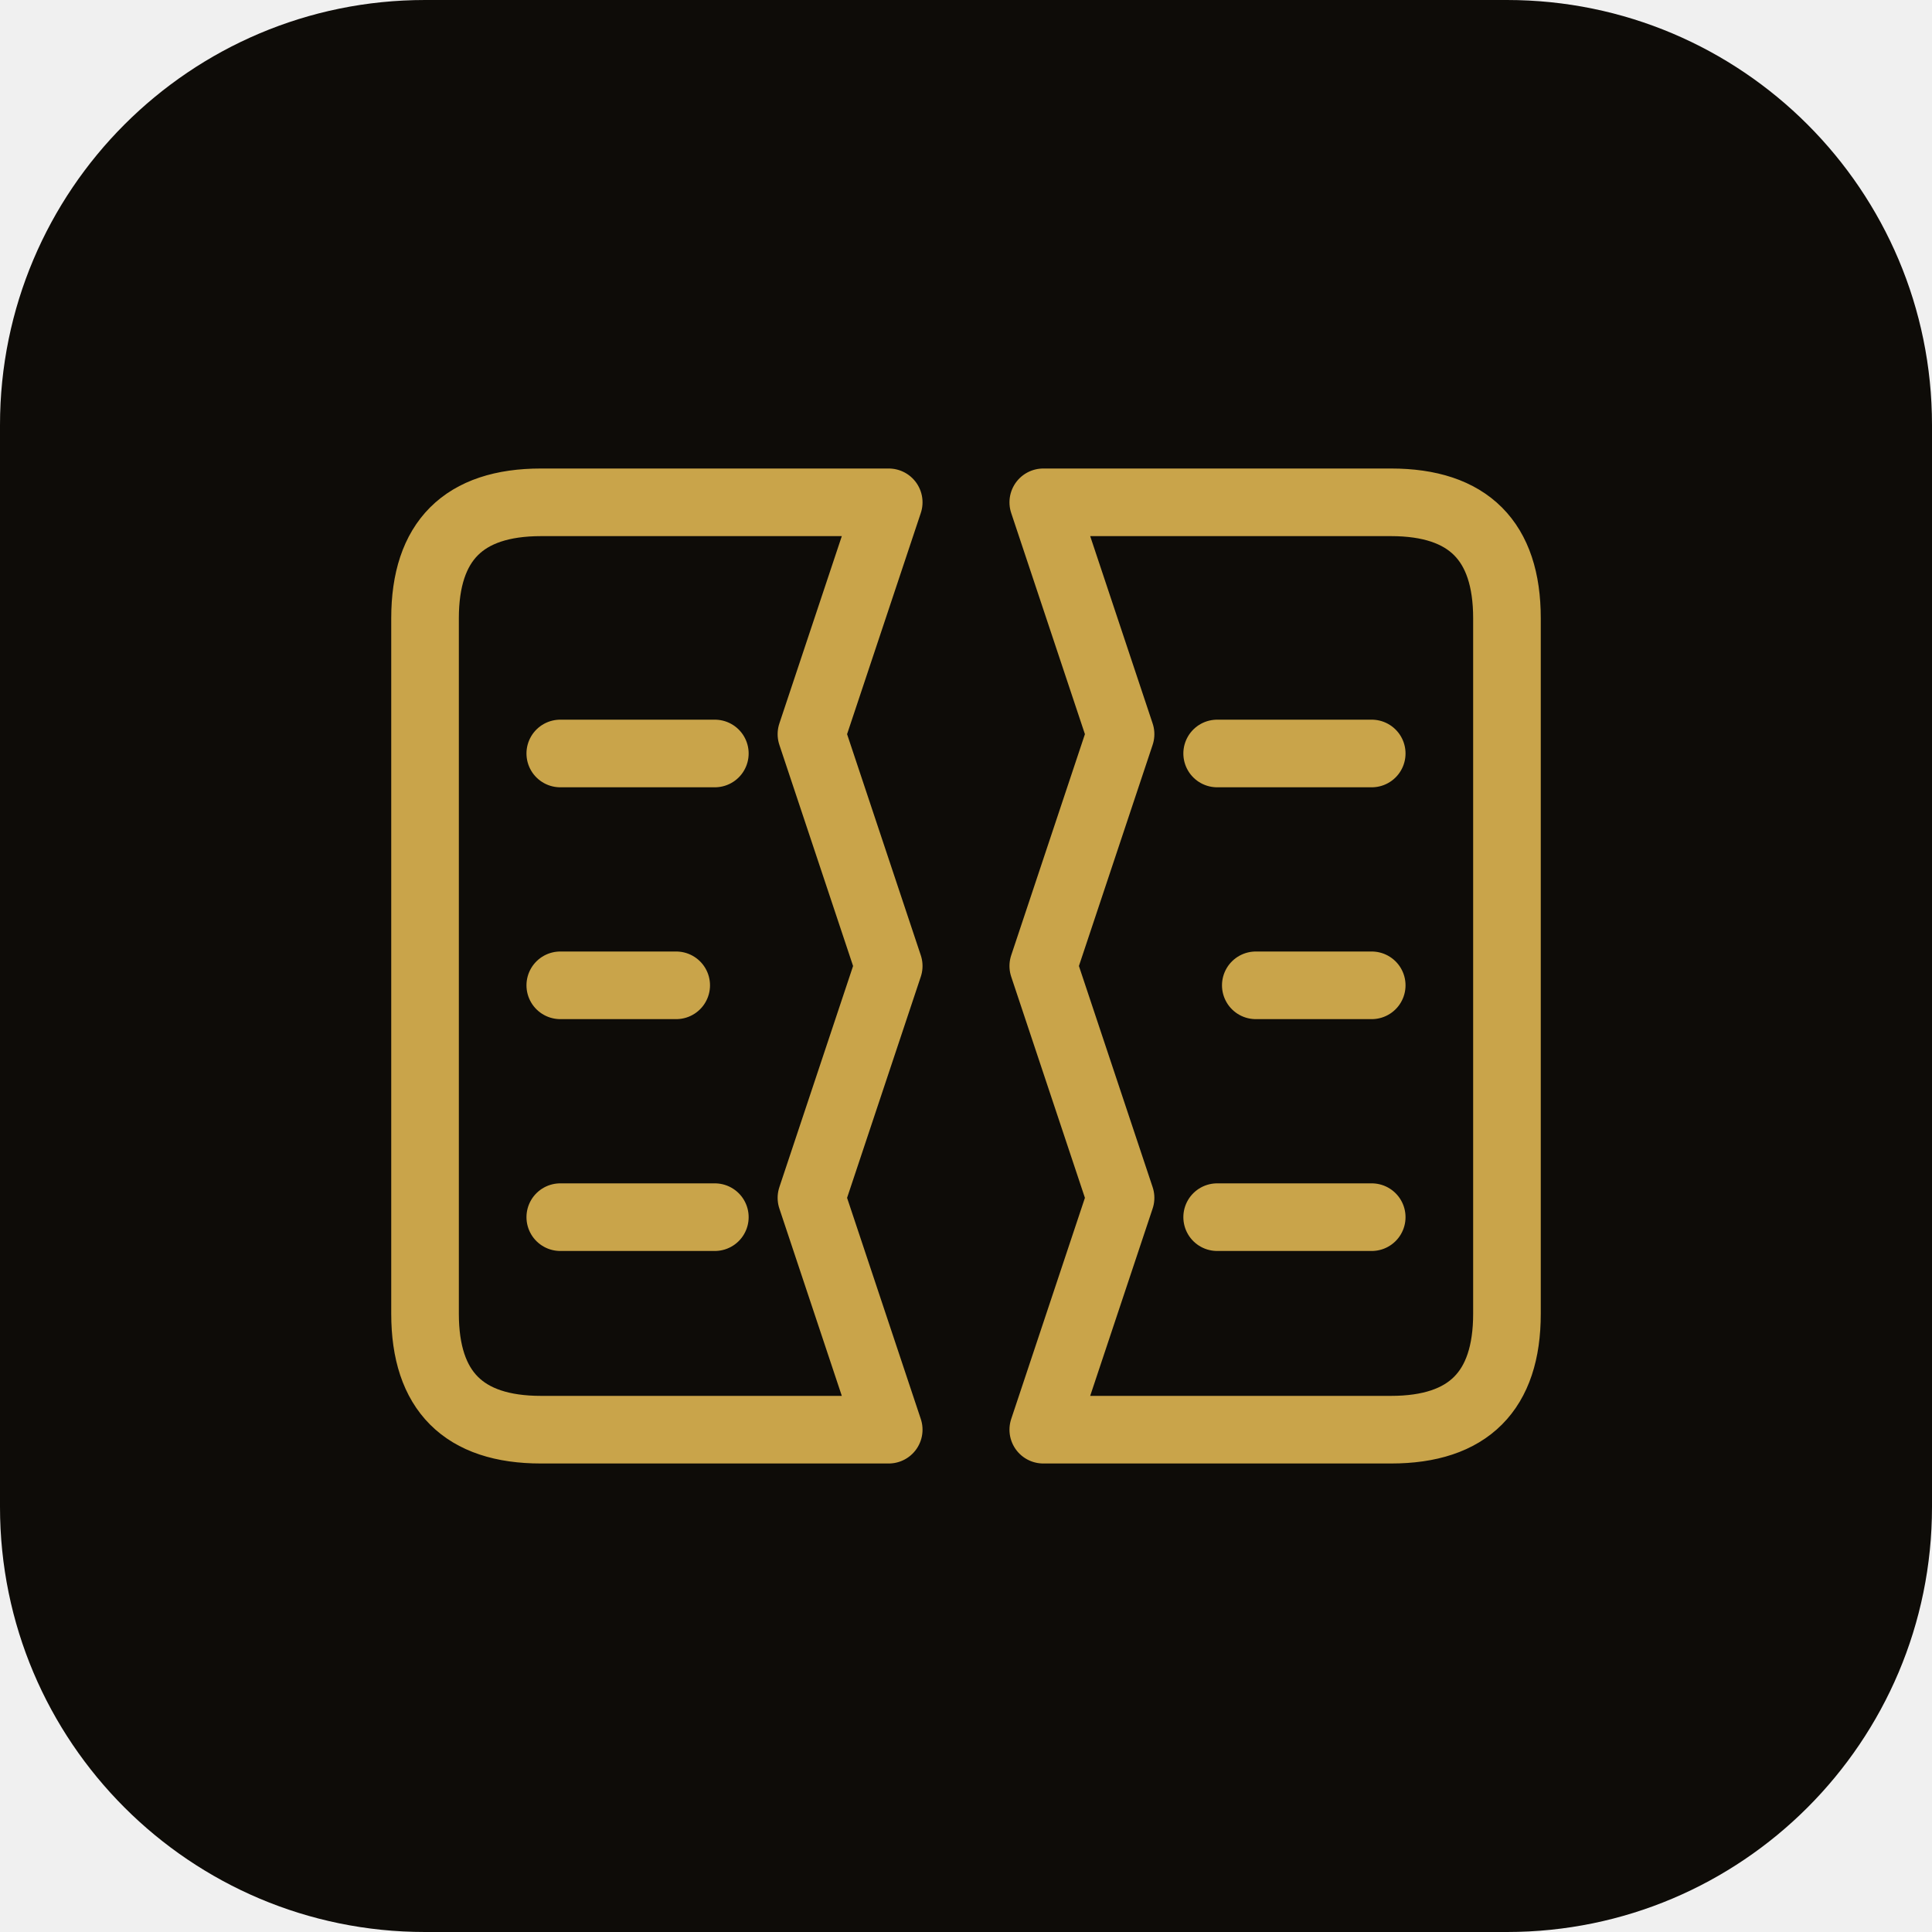
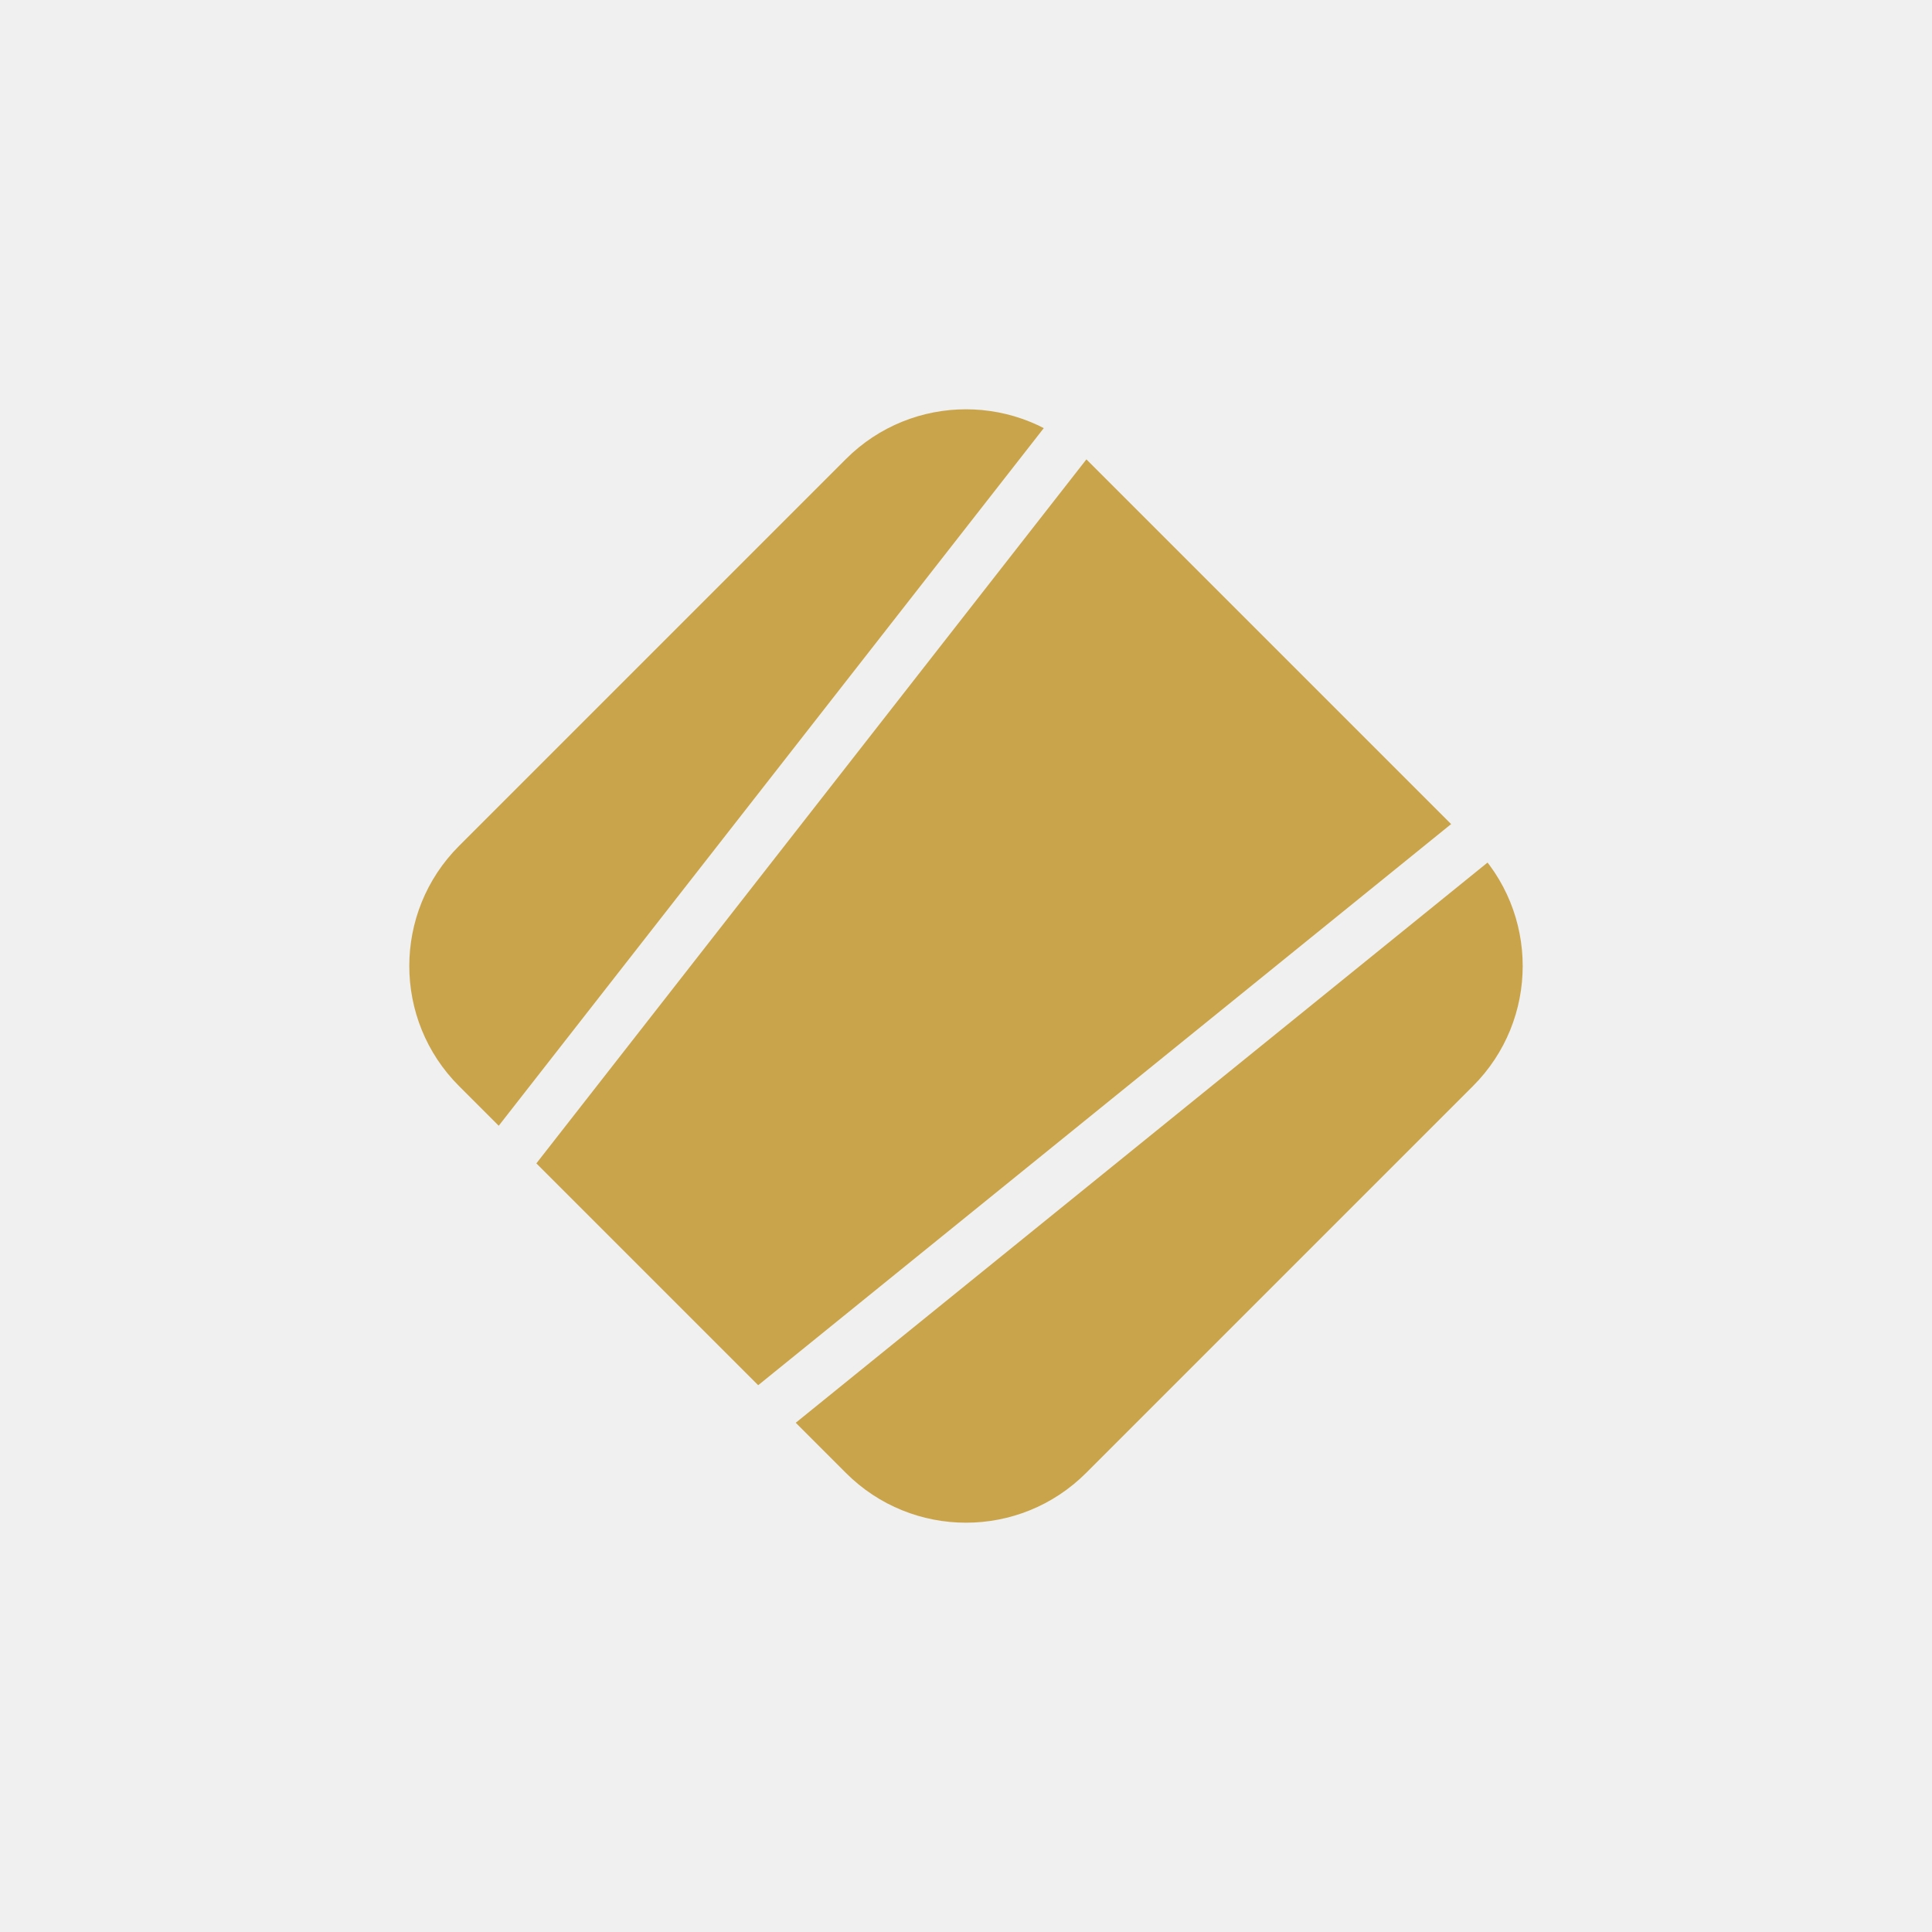
- <svg xmlns="http://www.w3.org/2000/svg" viewBox="0 0 200 200" width="200" height="200">
-   <rect width="200" height="200" rx="44" fill="#0E0C08" />
-   <g fill="none" stroke="#C9A44A" stroke-width="7" stroke-linecap="round" stroke-linejoin="round">
-     <path d="M 56 52              L 92 52              L 84 76              L 92 100              L 84 124              L 92 148              L 56 148              Q 44 148 44 136              L 44 64              Q 44 52 56 52 Z" />
-     <line x1="58" y1="78" x2="74" y2="78" />
-     <line x1="58" y1="102" x2="70" y2="102" />
-     <line x1="58" y1="126" x2="74" y2="126" />
-     <path d="M 144 52              Q 156 52 156 64              L 156 136              Q 156 148 144 148              L 108 148              L 116 124              L 108 100              L 116 76              L 108 52 Z" />
-     <line x1="126" y1="78" x2="142" y2="78" />
-     <line x1="130" y1="102" x2="142" y2="102" />
-     <line x1="126" y1="126" x2="142" y2="126" />
-   </g>
+ <svg xmlns="http://www.w3.org/2000/svg" viewBox="0 0 1024 1024" width="1024" height="1024" role="img" aria-label="Noirly Split mark">
+   <style>svg { color: #C9A44A; }</style>
+   <defs>
+     <mask id="nsm-kerf">
+       <rect width="1024" height="1024" fill="#fff" />
+       <rect x="368" y="120" width="28" height="784" fill="#000" transform="rotate(-7 382 512)" />
+       <rect x="616" y="120" width="28" height="784" fill="#000" transform="rotate(6 630 512)" />
+     </mask>
+   </defs>
+   <rect x="277" y="277" width="470" height="470" rx="90" transform="rotate(45 512 512)" fill="currentColor" mask="url(#nsm-kerf)" />
</svg>
